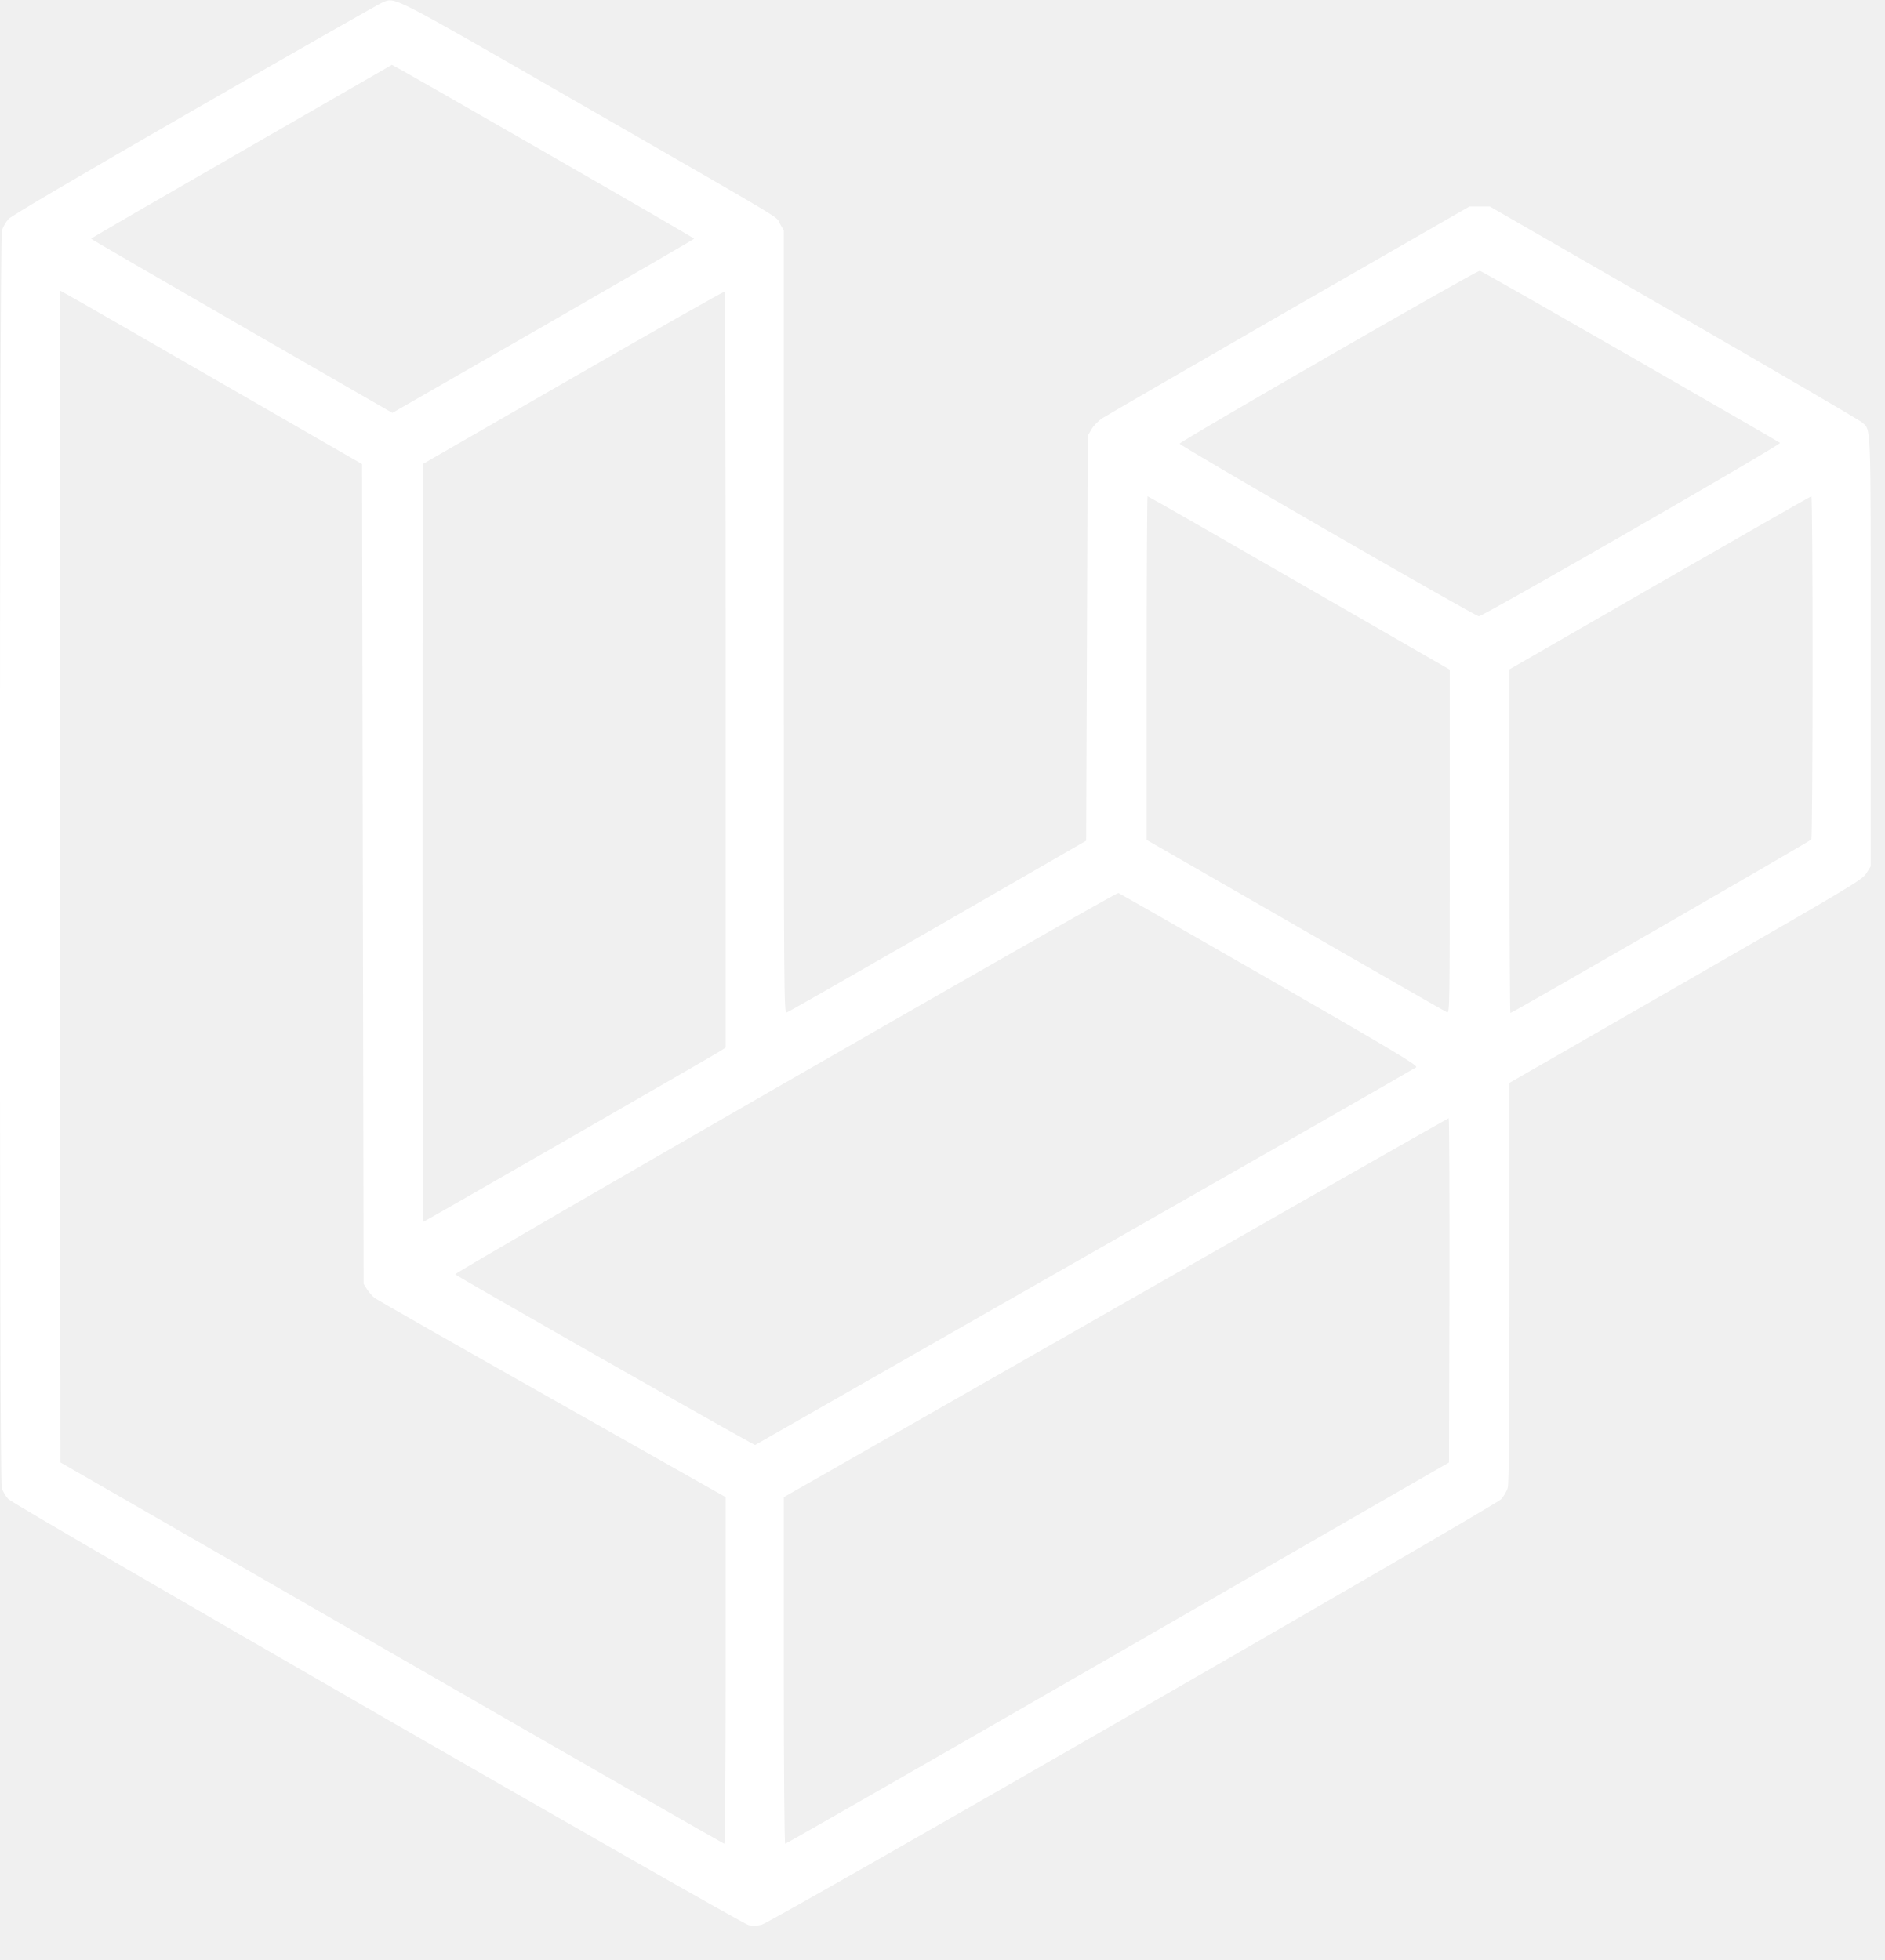
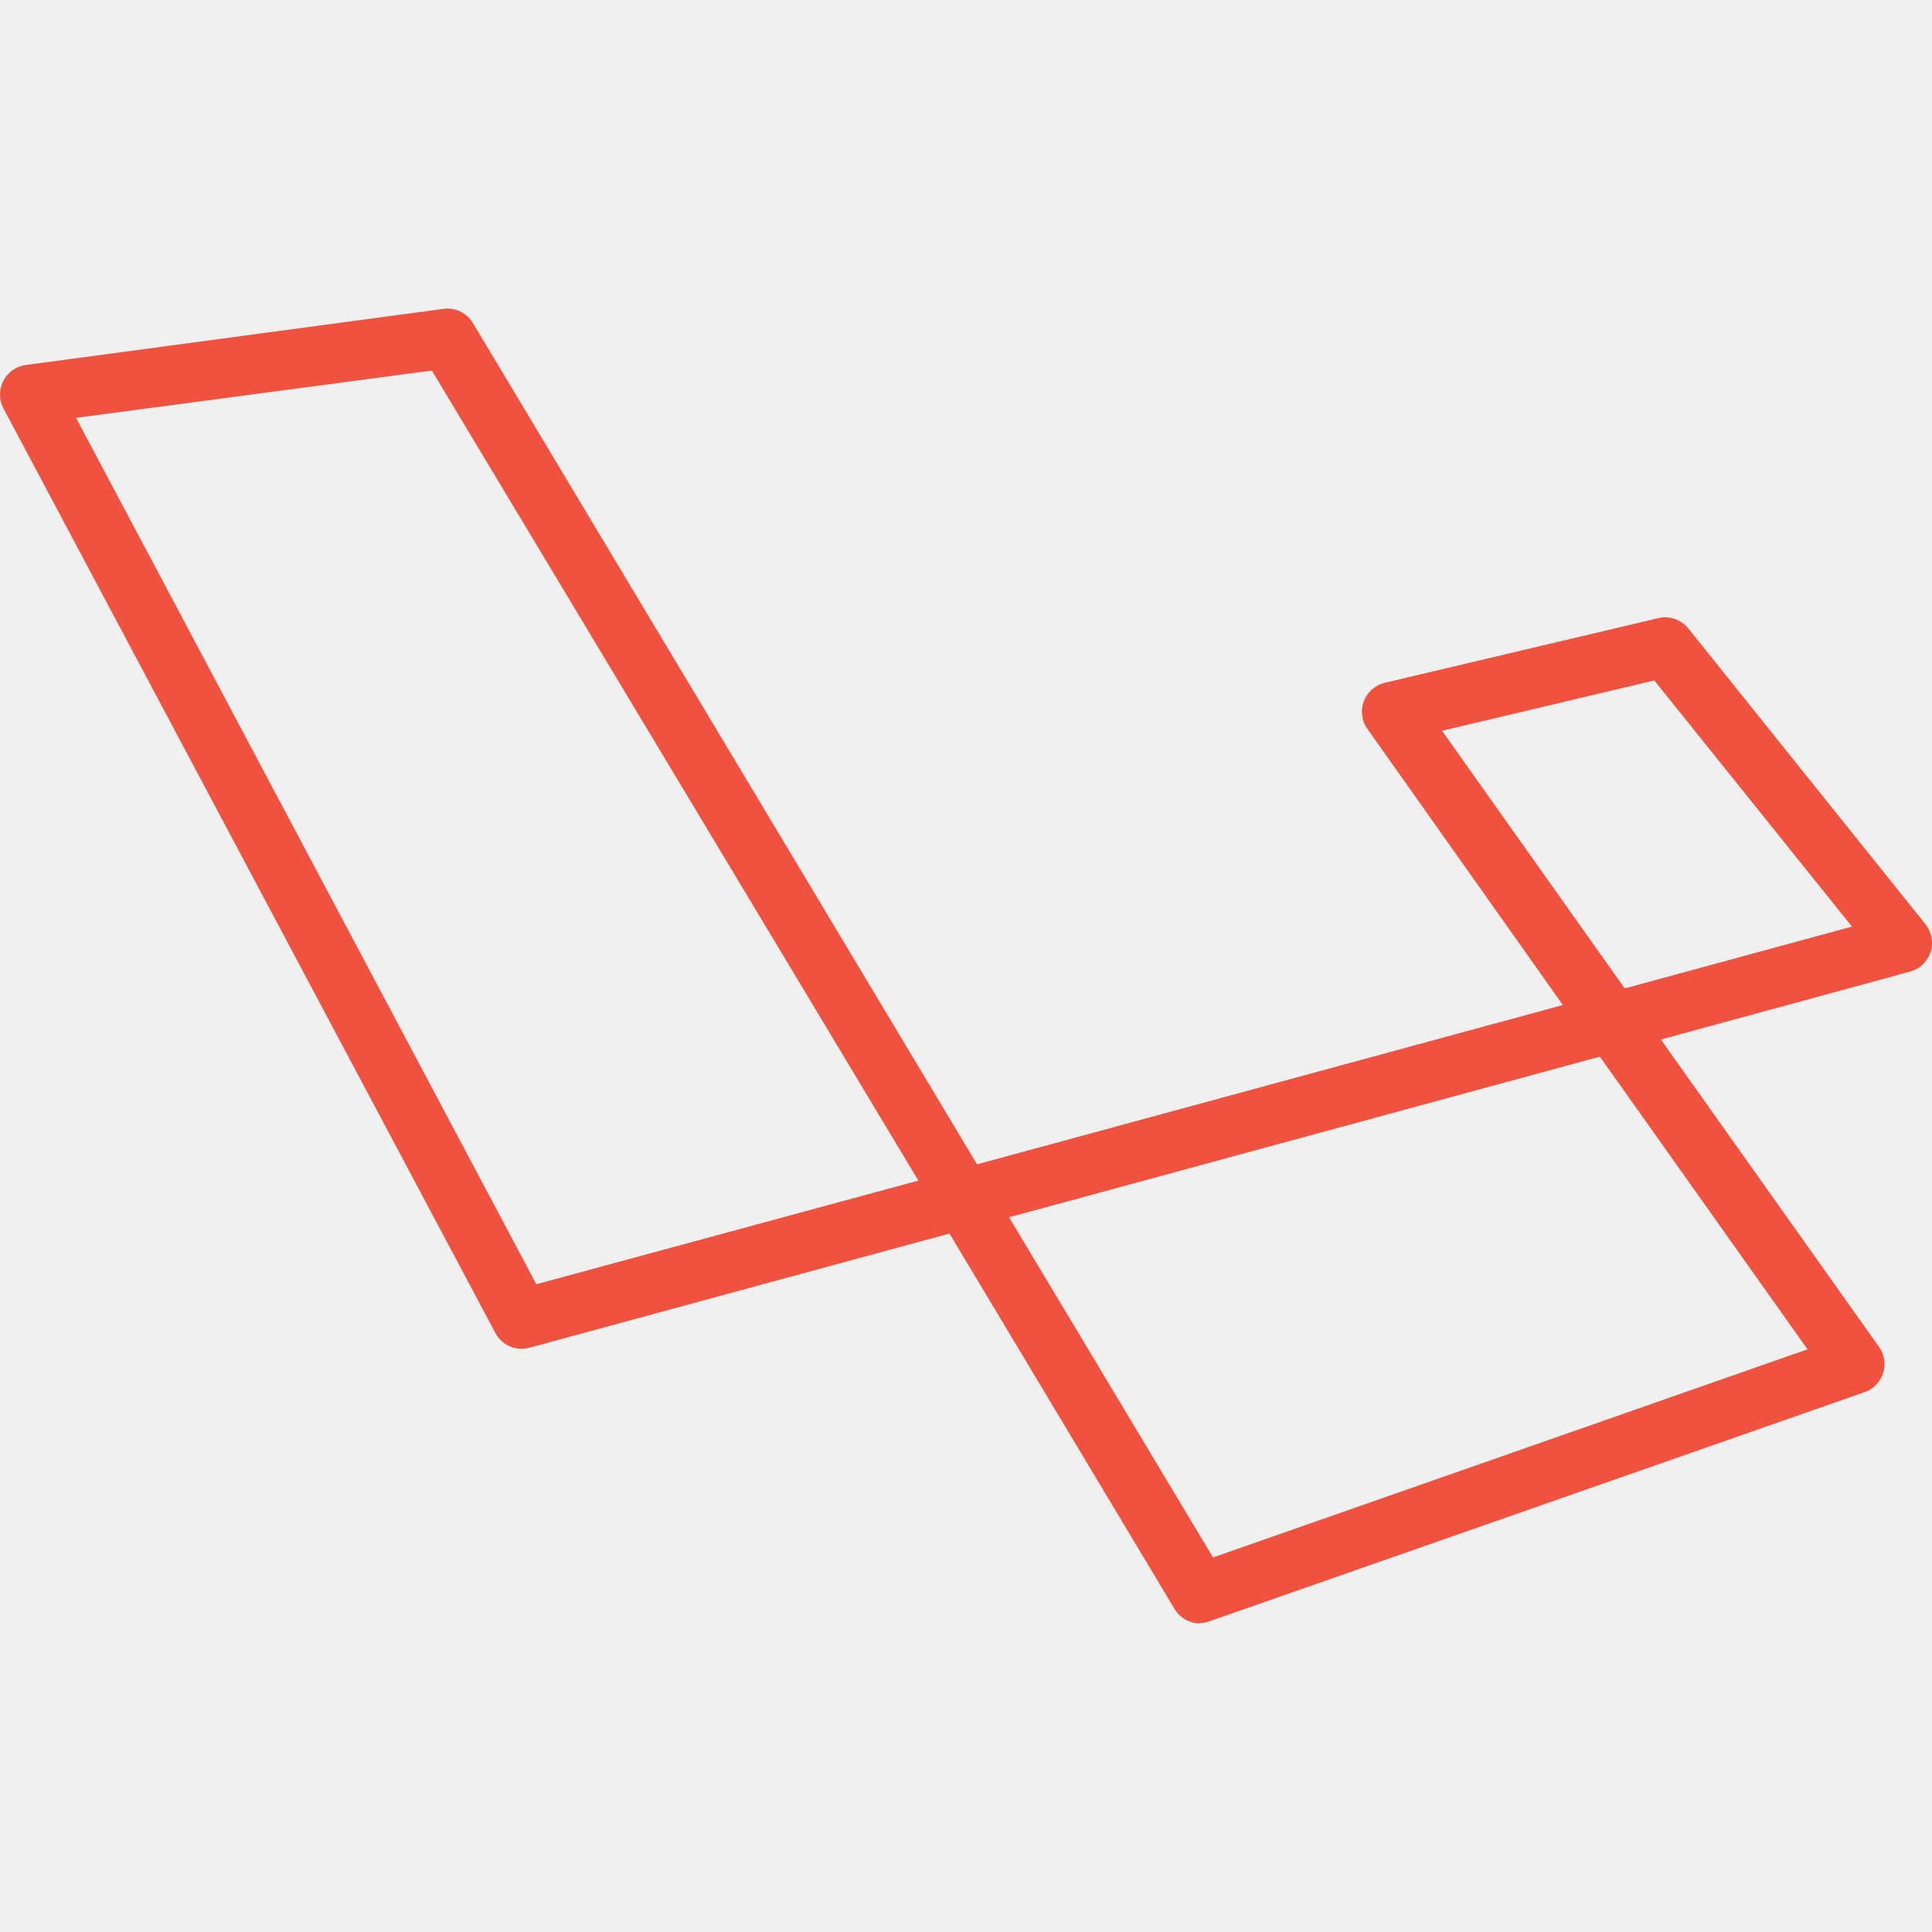
- <svg xmlns="http://www.w3.org/2000/svg" version="1.1" id="Layer_1" x="0px" y="0px" viewBox="0 0 1200 1248" style="enable-background:new 0 0 1200 1248;" xml:space="preserve">
-   <style type="text/css">
- 	.st0{fill:#FFFFFF;}
- </style>
-   <g transform="translate(0,1248) scale(0.1,-0.1)">
-     <path class="st0" d="M2440,12467c-19-7-557-314-1195-681c-773-445-1170-679-1191-701c-17-19-36-52-42-73c-16-54-17-7948-1-8005   c6-22,25-54,42-72c42-44,4657-2700,4713-2713c26-6,55-5,84,3c63,16,4666,2666,4707,2709c17,19,36,51,42,73c8,26,11,439,11,1308   v1270l1122,645c1058,609,1123,647,1150,689l28,45v1368c0,1489,3,1405-56,1459c-16,14-555,329-1199,700l-1170,674h-65h-65l-1145-658   c-630-363-1166-673-1192-690s-57-49-70-72l-23-40l-5-1289l-5-1289l-945-545c-520-299-953-547-962-549c-17-5-18,118-18,2487v2493   l-25,43c-31,52,109-31-1296,777C2491,12511,2519,12497,2440,12467z M3523,11480c493-283,896-517,896-520s-432-253-960-557l-961-552   l-959,552c-527,304-959,554-959,557s431,253,958,556l957,551l66-36C2598,12011,3031,11763,3523,11480z M10381,10210   c519-299,948-546,952-550c11-10-1892-1105-1918-1104S7509,9642,7510,9655c1,15,1892,1104,1911,1101   C9430,10754,9862,10508,10381,10210z M1390,10052l915-527l5-2610l5-2610l22-35c12-19,34-44,50-56c15-11,524-301,1131-644l1102-623   V1843c0-606-4-1103-9-1103c-4,0-957,546-2117,1214L385,3168l-3,3732l-2,3731l47-26C454,10591,887,10342,1390,10052z M4620,8215   V5810l-37-24c-50-32-1882-1086-1888-1086c-3,0-5,1086-5,2413l1,2412l957,551c526,303,960,549,965,547   C4617,10621,4620,9537,4620,8215z M8271,8768l959-552V7122c0-1038-1-1094-17-1088c-10,4-444,253-965,553l-948,545v1094   c0,602,3,1094,6,1094C7310,9320,7744,9072,8271,8768z M11540,8233c0-599-4-1093-8-1098c-7-11-1904-1105-1916-1105   c-3,0-6,492-6,1094v1094l957,551c527,303,961,551,965,551C11537,9320,11540,8831,11540,8233z M8084,6243c807-465,946-548,932-559   c-9-6-315-182-679-390s-1307-746-2096-1196l-1434-819l-46,25c-274,150-1863,1055-1863,1062c-1,15,4205,2434,4222,2428   C7128,6791,7562,6543,8084,6243z M9228,4264l-3-1096L7117,1954C5957,1286,5004,740,4999,740s-9,446-9,1103v1104l2113,1206   c1161,663,2115,1206,2120,1207C9227,5360,9229,4867,9228,4264z" />
-   </g>
+ <svg xmlns="http://www.w3.org/2000/svg" width="64" height="64">
+   <path d="M39.755 53.777a.985.985 0 0 1-.847-.479l-7.455-12.435-13.943 3.79a.985.985 0 0 1-1.1-.495L.117 13.534a.985.985 0 0 1 .737-1.442l13.833-1.86a.985.985 0 0 1 .979.468l16.7 27.87 19.406-5.277-6.47-9.14a.985.985 0 0 1 .55-1.53l9.08-2.146a.985.985 0 0 1 .996.341l7.857 9.8a.985.985 0 0 1-.512 1.568l-8.253 2.25 7.224 10.18a.985.985 0 0 1-.479 1.502l-21.695 7.588a.985.985 0 0 1-.314.061zm-6.328-13.453l6.757 11.268 19.692-6.894-6.878-9.695zM2.52 13.842l15.247 28.7 12.655-3.433-16.116-26.834zm45.25 10.366l6.052 8.534 7.527-2.047-6.548-8.154z" fill="#ef533f" />
</svg>
